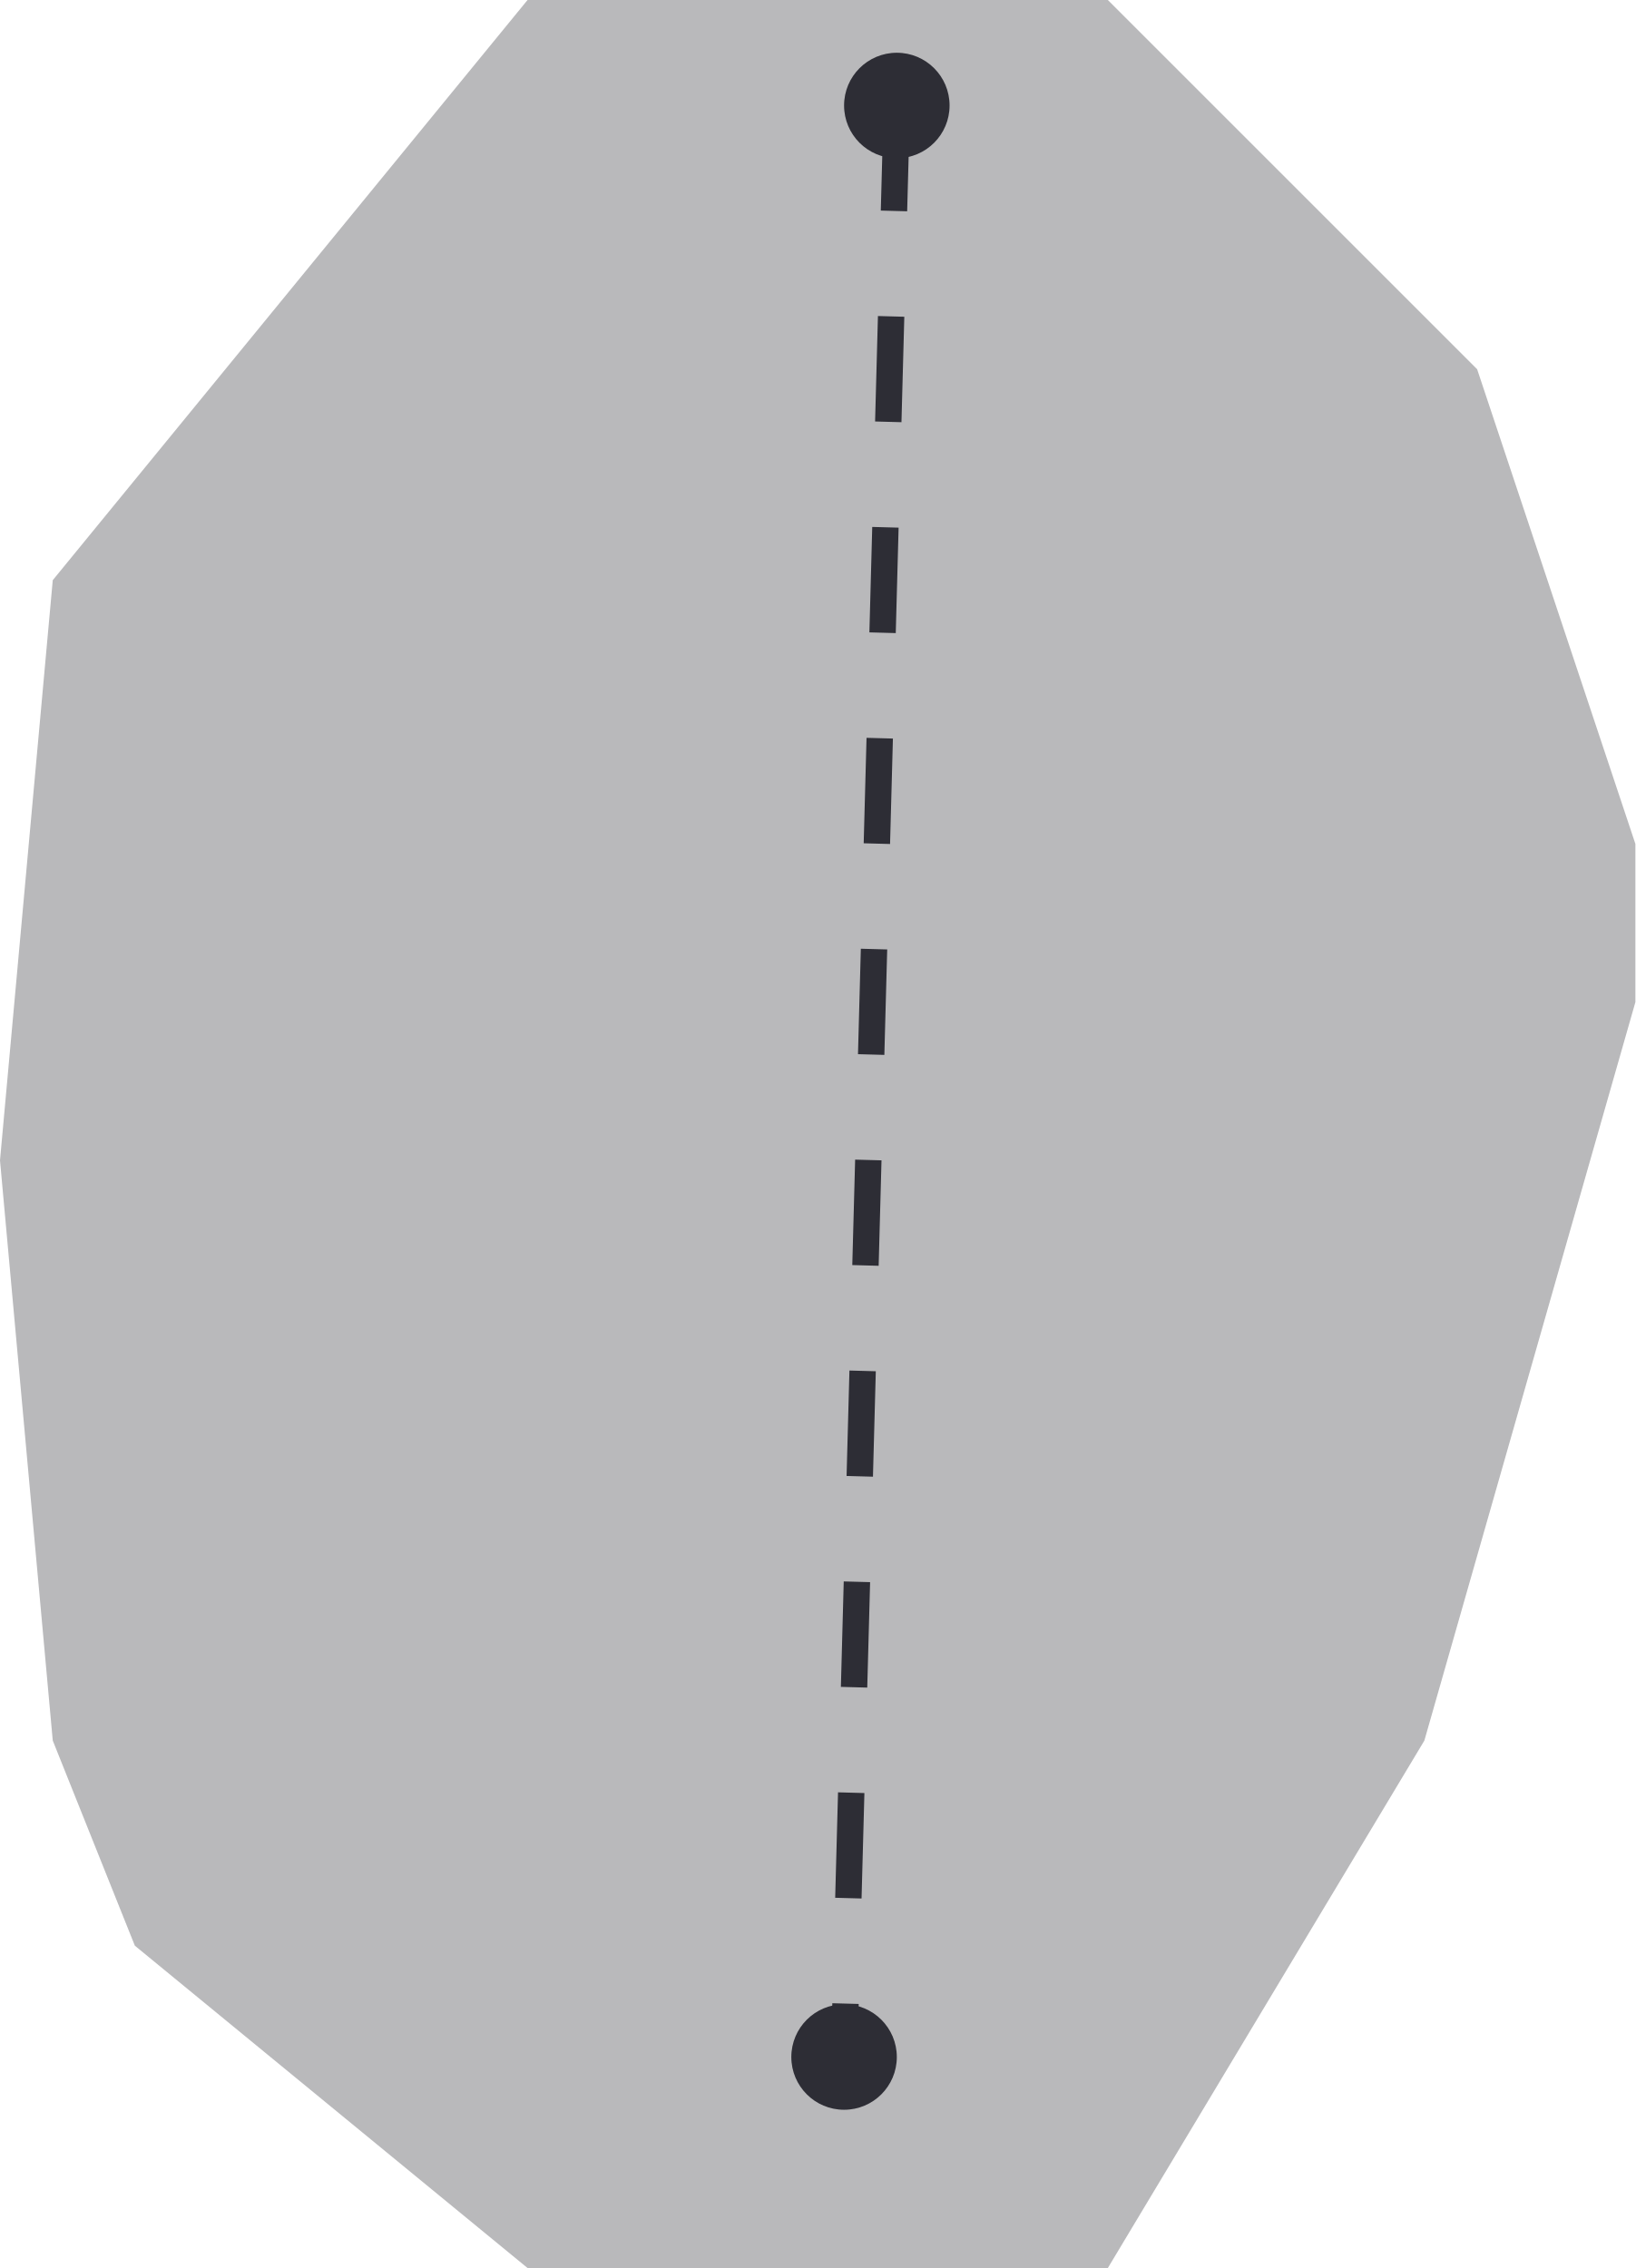
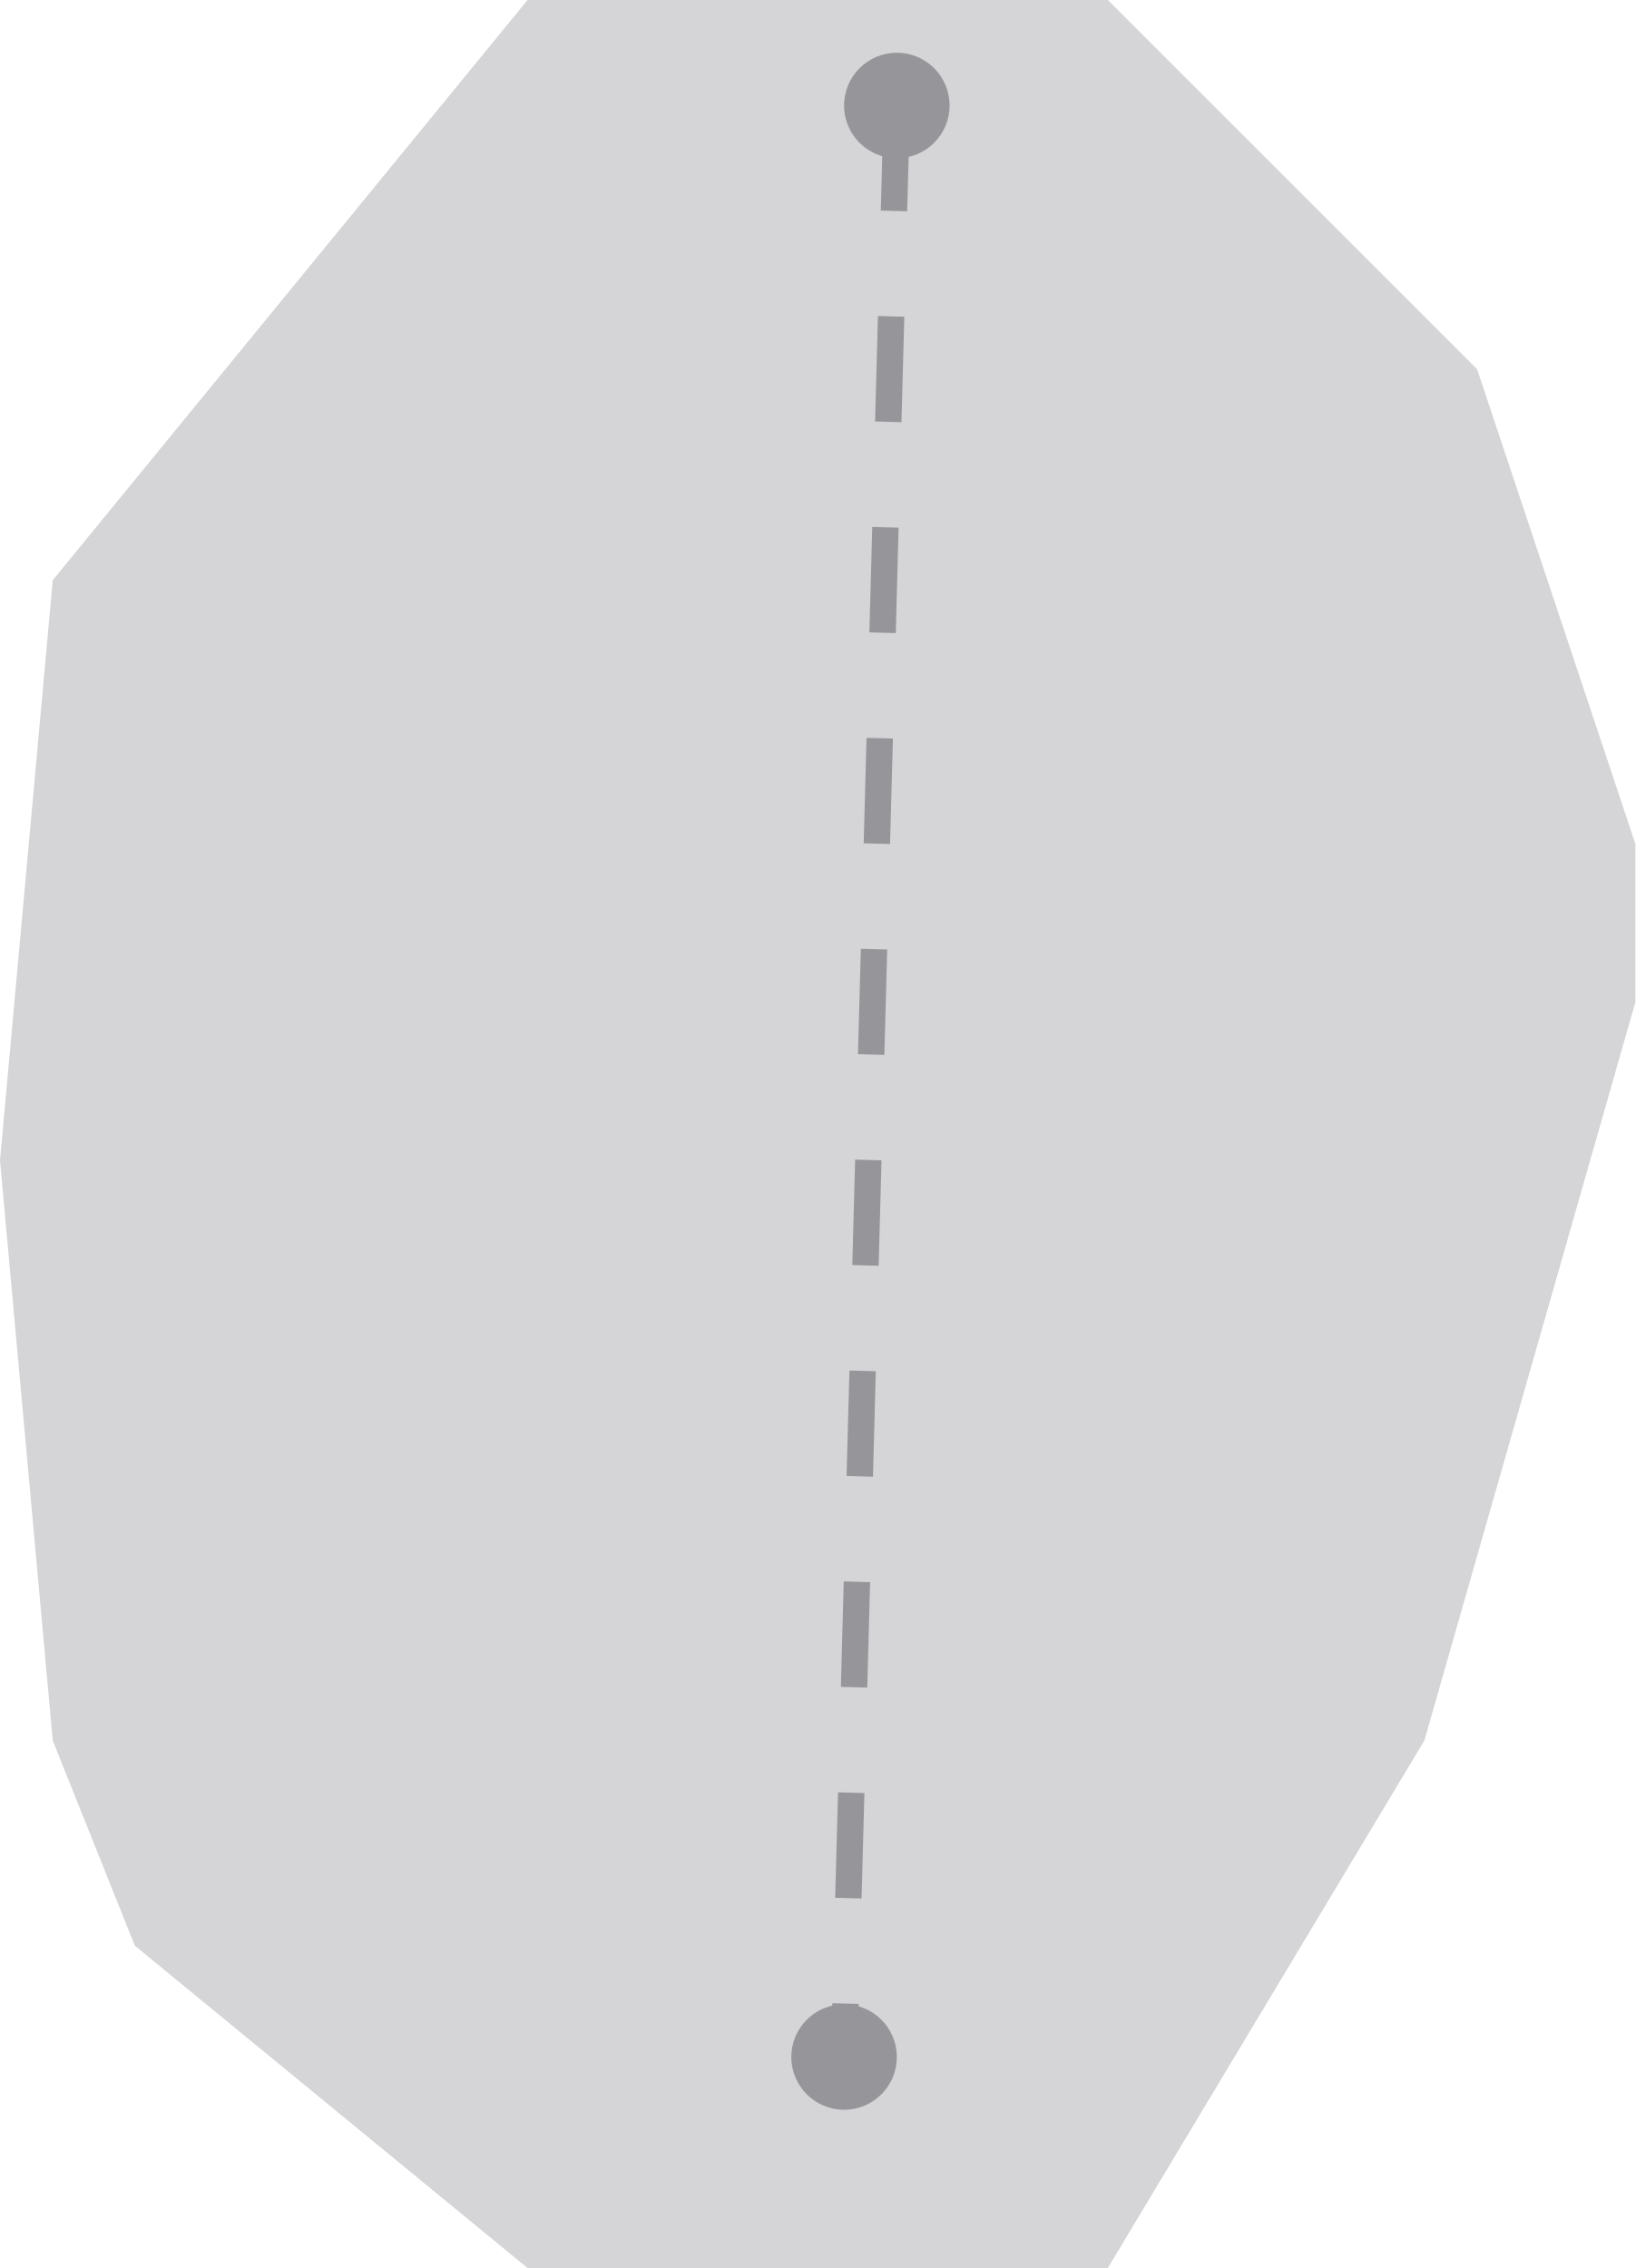
<svg xmlns="http://www.w3.org/2000/svg" width="31px" height="43px" viewBox="0 0 31 43" version="1.1">
-   <g id="character/male-body/breasts" stroke="none" stroke-width="1" fill="none" fill-rule="evenodd">
-     <polygon id="Path-6" fill="#9B9B9E" opacity="0.7" points="2.556 36.889 1 33 3.18182529e-14 22 1 11 10 -4.04024908e-15 21 -4.04024908e-15 28 7 31 16 31 19 27 33 21 43 10 43" />
+   <g id="character/male-body/breasts" stroke="none" stroke-width="1" fill="none" fill-rule="evenodd" opacity="0.5">
+     <polygon id="Path-6" fill-opacity="0.4" fill="#2D2D35" points="2.556 36.889 1 33 3.18182529e-14 22 1 11 10 -4.04024908e-15 21 -4.04024908e-15 28 7 31 16 31 19 27 33 21 43 10 43" />
    <circle id="Oval" fill="#2D2D35" cx="16" cy="39" r="1" />
    <circle id="Oval" fill="#2D2D35" cx="17" cy="2" r="1" />
    <line x1="17" y1="2" x2="16" y2="39" id="Path-21" stroke="#2D2D35" stroke-width="0.5" stroke-linejoin="round" stroke-dasharray="2,2" />
  </g>
</svg>
